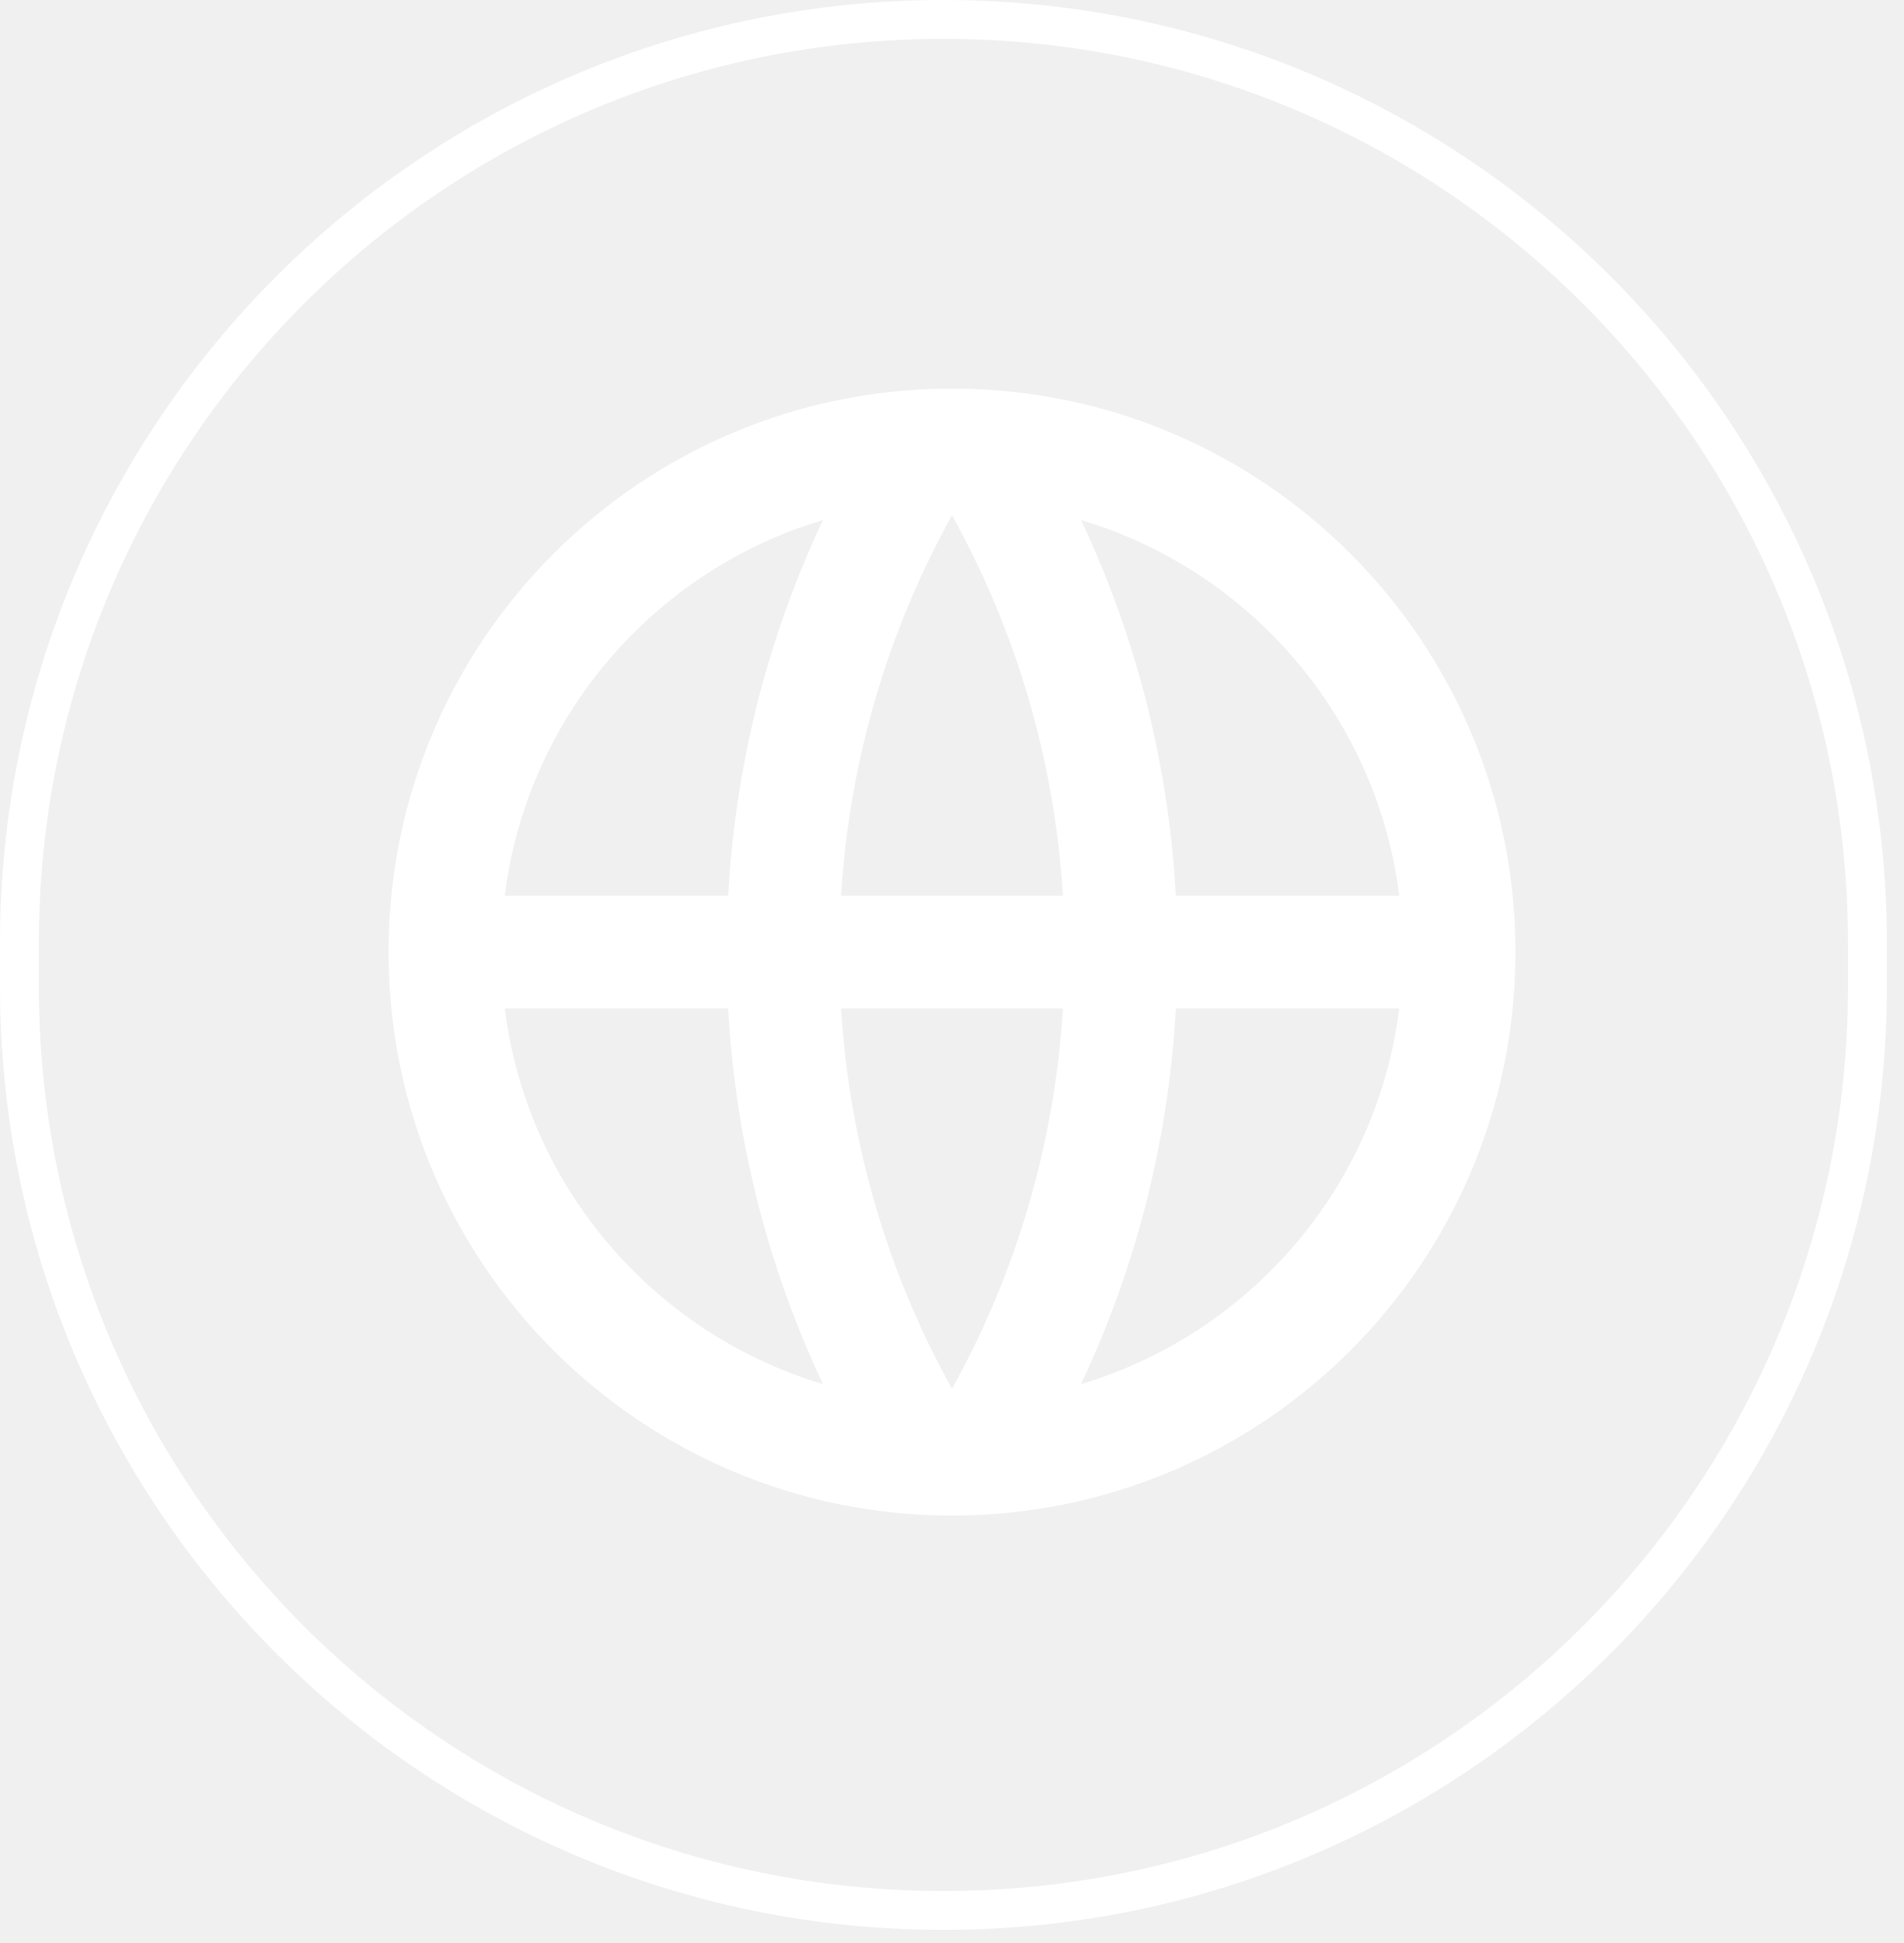
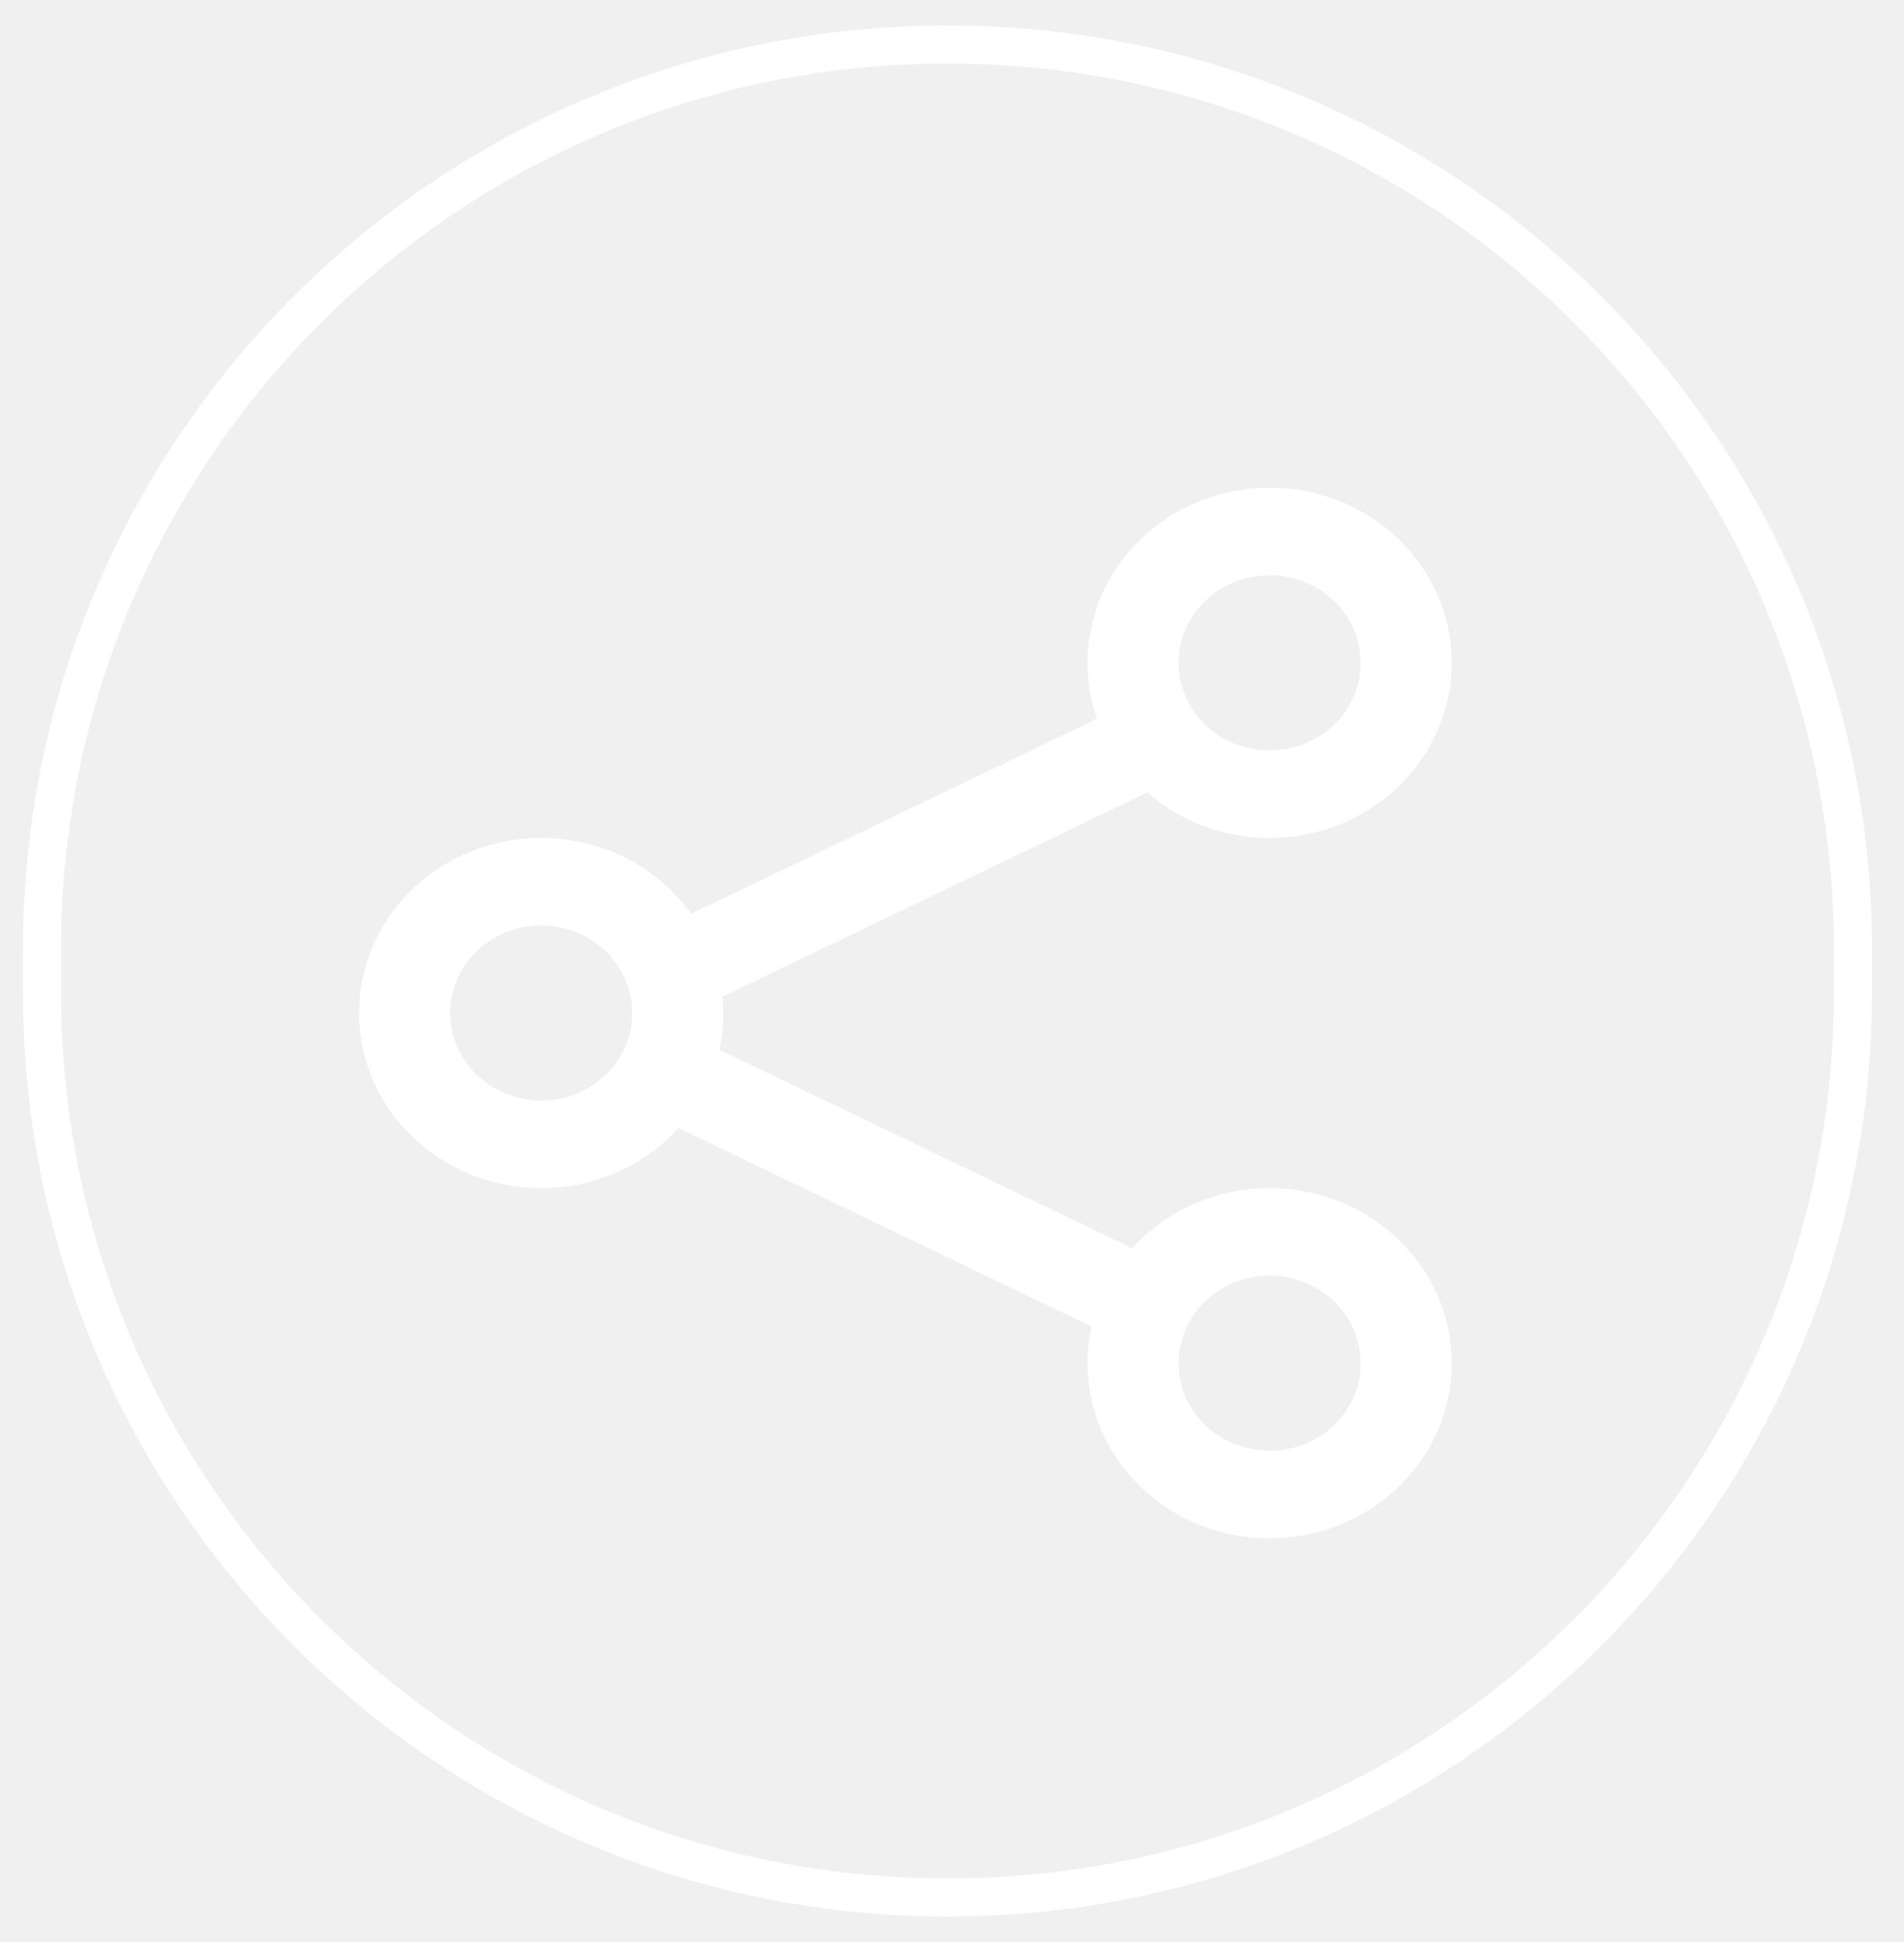
- <svg xmlns="http://www.w3.org/2000/svg" width="49" height="50" viewBox="0 0 49 50" fill="none">
-   <rect x="0.5" y="0.5" width="47.559" height="48.662" rx="23.779" stroke="white" stroke-linejoin="round" />
-   <path d="M24.5 39C16.492 39 10 32.508 10 24.5C10 16.492 16.492 10 24.5 10C32.508 10 39 16.492 39 24.5C39 32.508 32.508 39 24.5 39ZM21.18 35.618C19.784 32.658 18.928 29.393 18.74 25.95H12.99C13.564 30.556 16.839 34.323 21.18 35.618ZM21.645 25.95C21.863 29.486 22.873 32.808 24.5 35.74C26.127 32.808 27.137 29.486 27.355 25.95H21.645ZM36.01 25.95H30.26C30.072 29.393 29.216 32.658 27.82 35.618C32.161 34.323 35.436 30.556 36.01 25.95ZM12.99 23.05H18.74C18.928 19.607 19.784 16.342 21.18 13.382C16.839 14.677 13.564 18.444 12.99 23.05ZM21.645 23.05H27.355C27.137 19.514 26.127 16.192 24.5 13.26C22.873 16.192 21.863 19.514 21.645 23.05ZM27.82 13.382C29.216 16.342 30.072 19.607 30.26 23.05H36.01C35.436 18.444 32.161 14.677 27.82 13.382Z" fill="white" />
+ <svg xmlns="http://www.w3.org/2000/svg" width="50" height="51" viewBox="0 0 50 51" fill="none">
+   <rect x="1.101" y="1.169" width="47.559" height="48.662" rx="23.779" stroke="white" stroke-linejoin="round" />
+   <path fill-rule="evenodd" clip-rule="evenodd" d="M33.341 22.005C35.982 22.005 38.123 19.947 38.123 17.407C38.123 14.867 35.982 12.809 33.341 12.809C30.7 12.809 28.559 14.867 28.559 17.407C28.559 17.921 28.646 18.415 28.808 18.876L18.153 23.998C17.291 22.794 15.847 22.005 14.212 22.005C11.571 22.005 9.43 24.064 9.43 26.604C9.43 29.143 11.571 31.202 14.212 31.202C15.651 31.202 16.942 30.59 17.819 29.623L28.664 34.837C28.595 35.148 28.559 35.47 28.559 35.8C28.559 38.34 30.7 40.399 33.341 40.399C35.982 40.399 38.123 38.34 38.123 35.8C38.123 33.261 35.982 31.202 33.341 31.202C31.902 31.202 30.611 31.813 29.734 32.781L18.889 27.567C18.958 27.256 18.994 26.934 18.994 26.604C18.994 26.459 18.987 26.316 18.974 26.174L30.127 20.812C30.976 21.553 32.104 22.005 33.341 22.005ZM33.341 19.706C34.662 19.706 35.732 18.677 35.732 17.407C35.732 16.137 34.662 15.108 33.341 15.108C32.02 15.108 30.95 16.137 30.95 17.407C30.95 18.677 32.02 19.706 33.341 19.706ZM33.341 38.099C34.662 38.099 35.732 37.07 35.732 35.8C35.732 34.531 34.662 33.501 33.341 33.501C32.02 33.501 30.95 34.531 30.95 35.8C30.95 37.07 32.02 38.099 33.341 38.099ZM16.603 26.604C16.603 27.873 15.533 28.903 14.212 28.903C12.891 28.903 11.821 27.873 11.821 26.604C11.821 25.334 12.891 24.304 14.212 24.304C15.533 24.304 16.603 25.334 16.603 26.604Z" fill="white" />
</svg>
